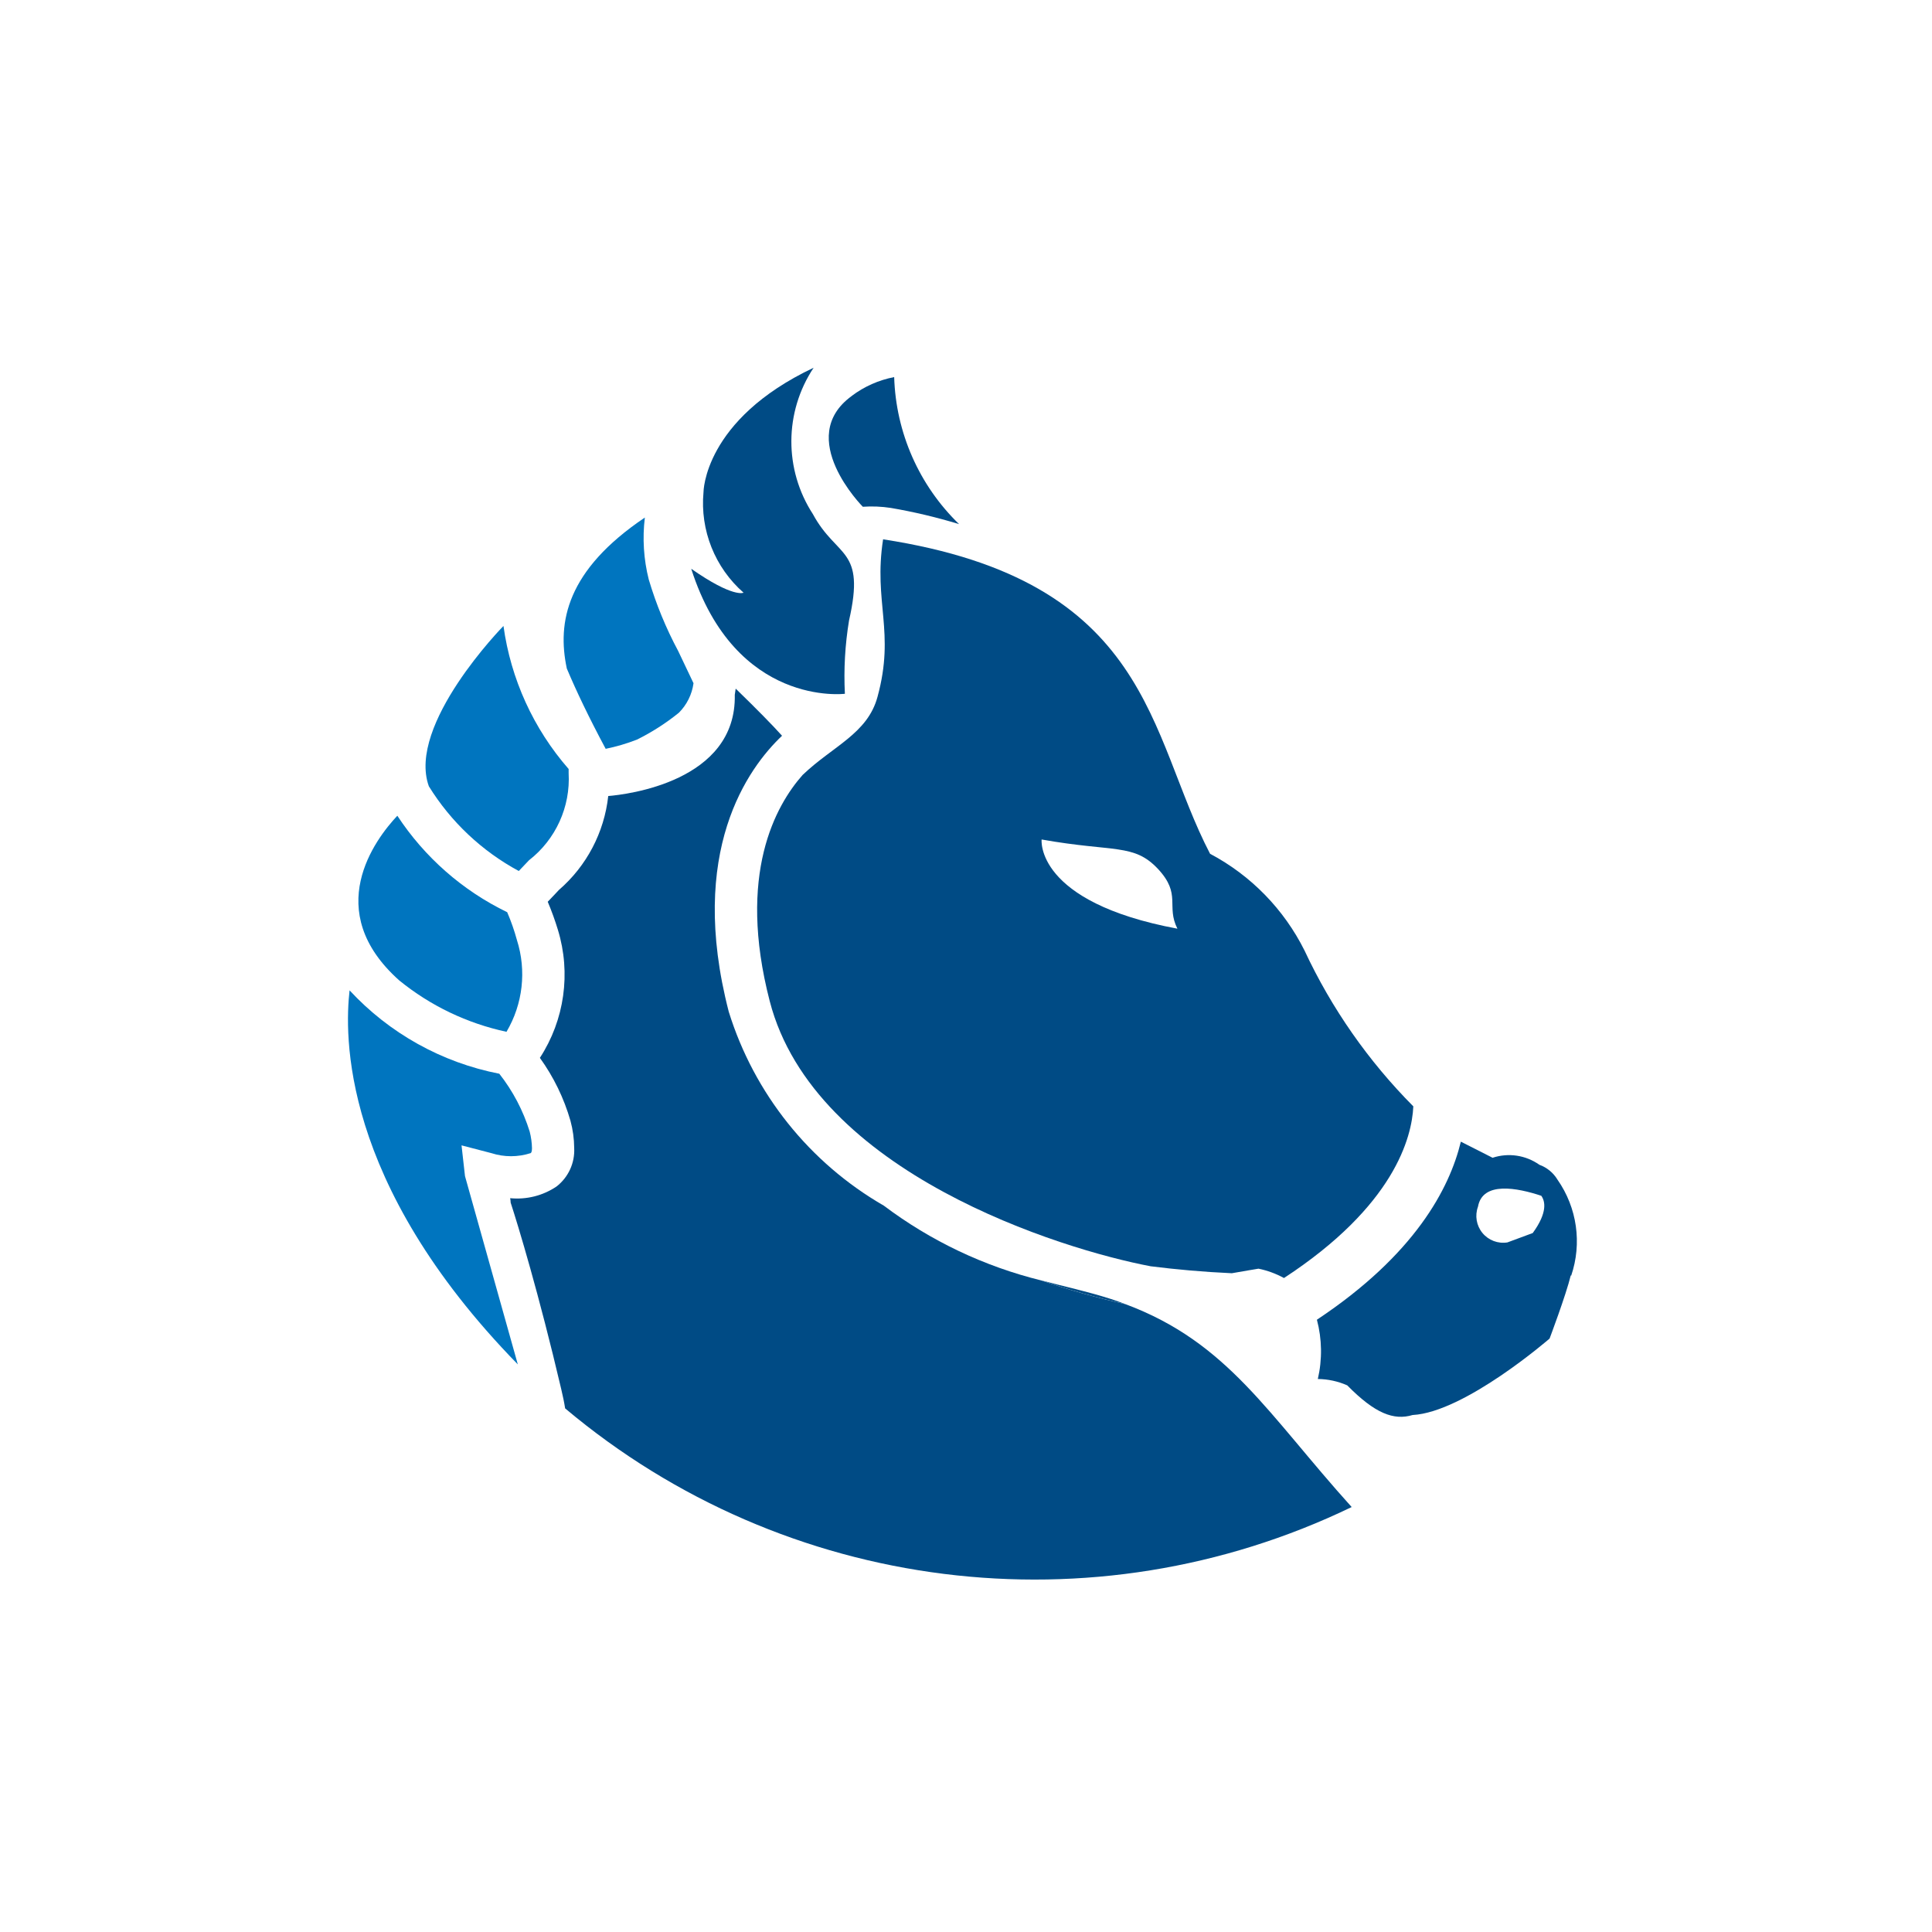
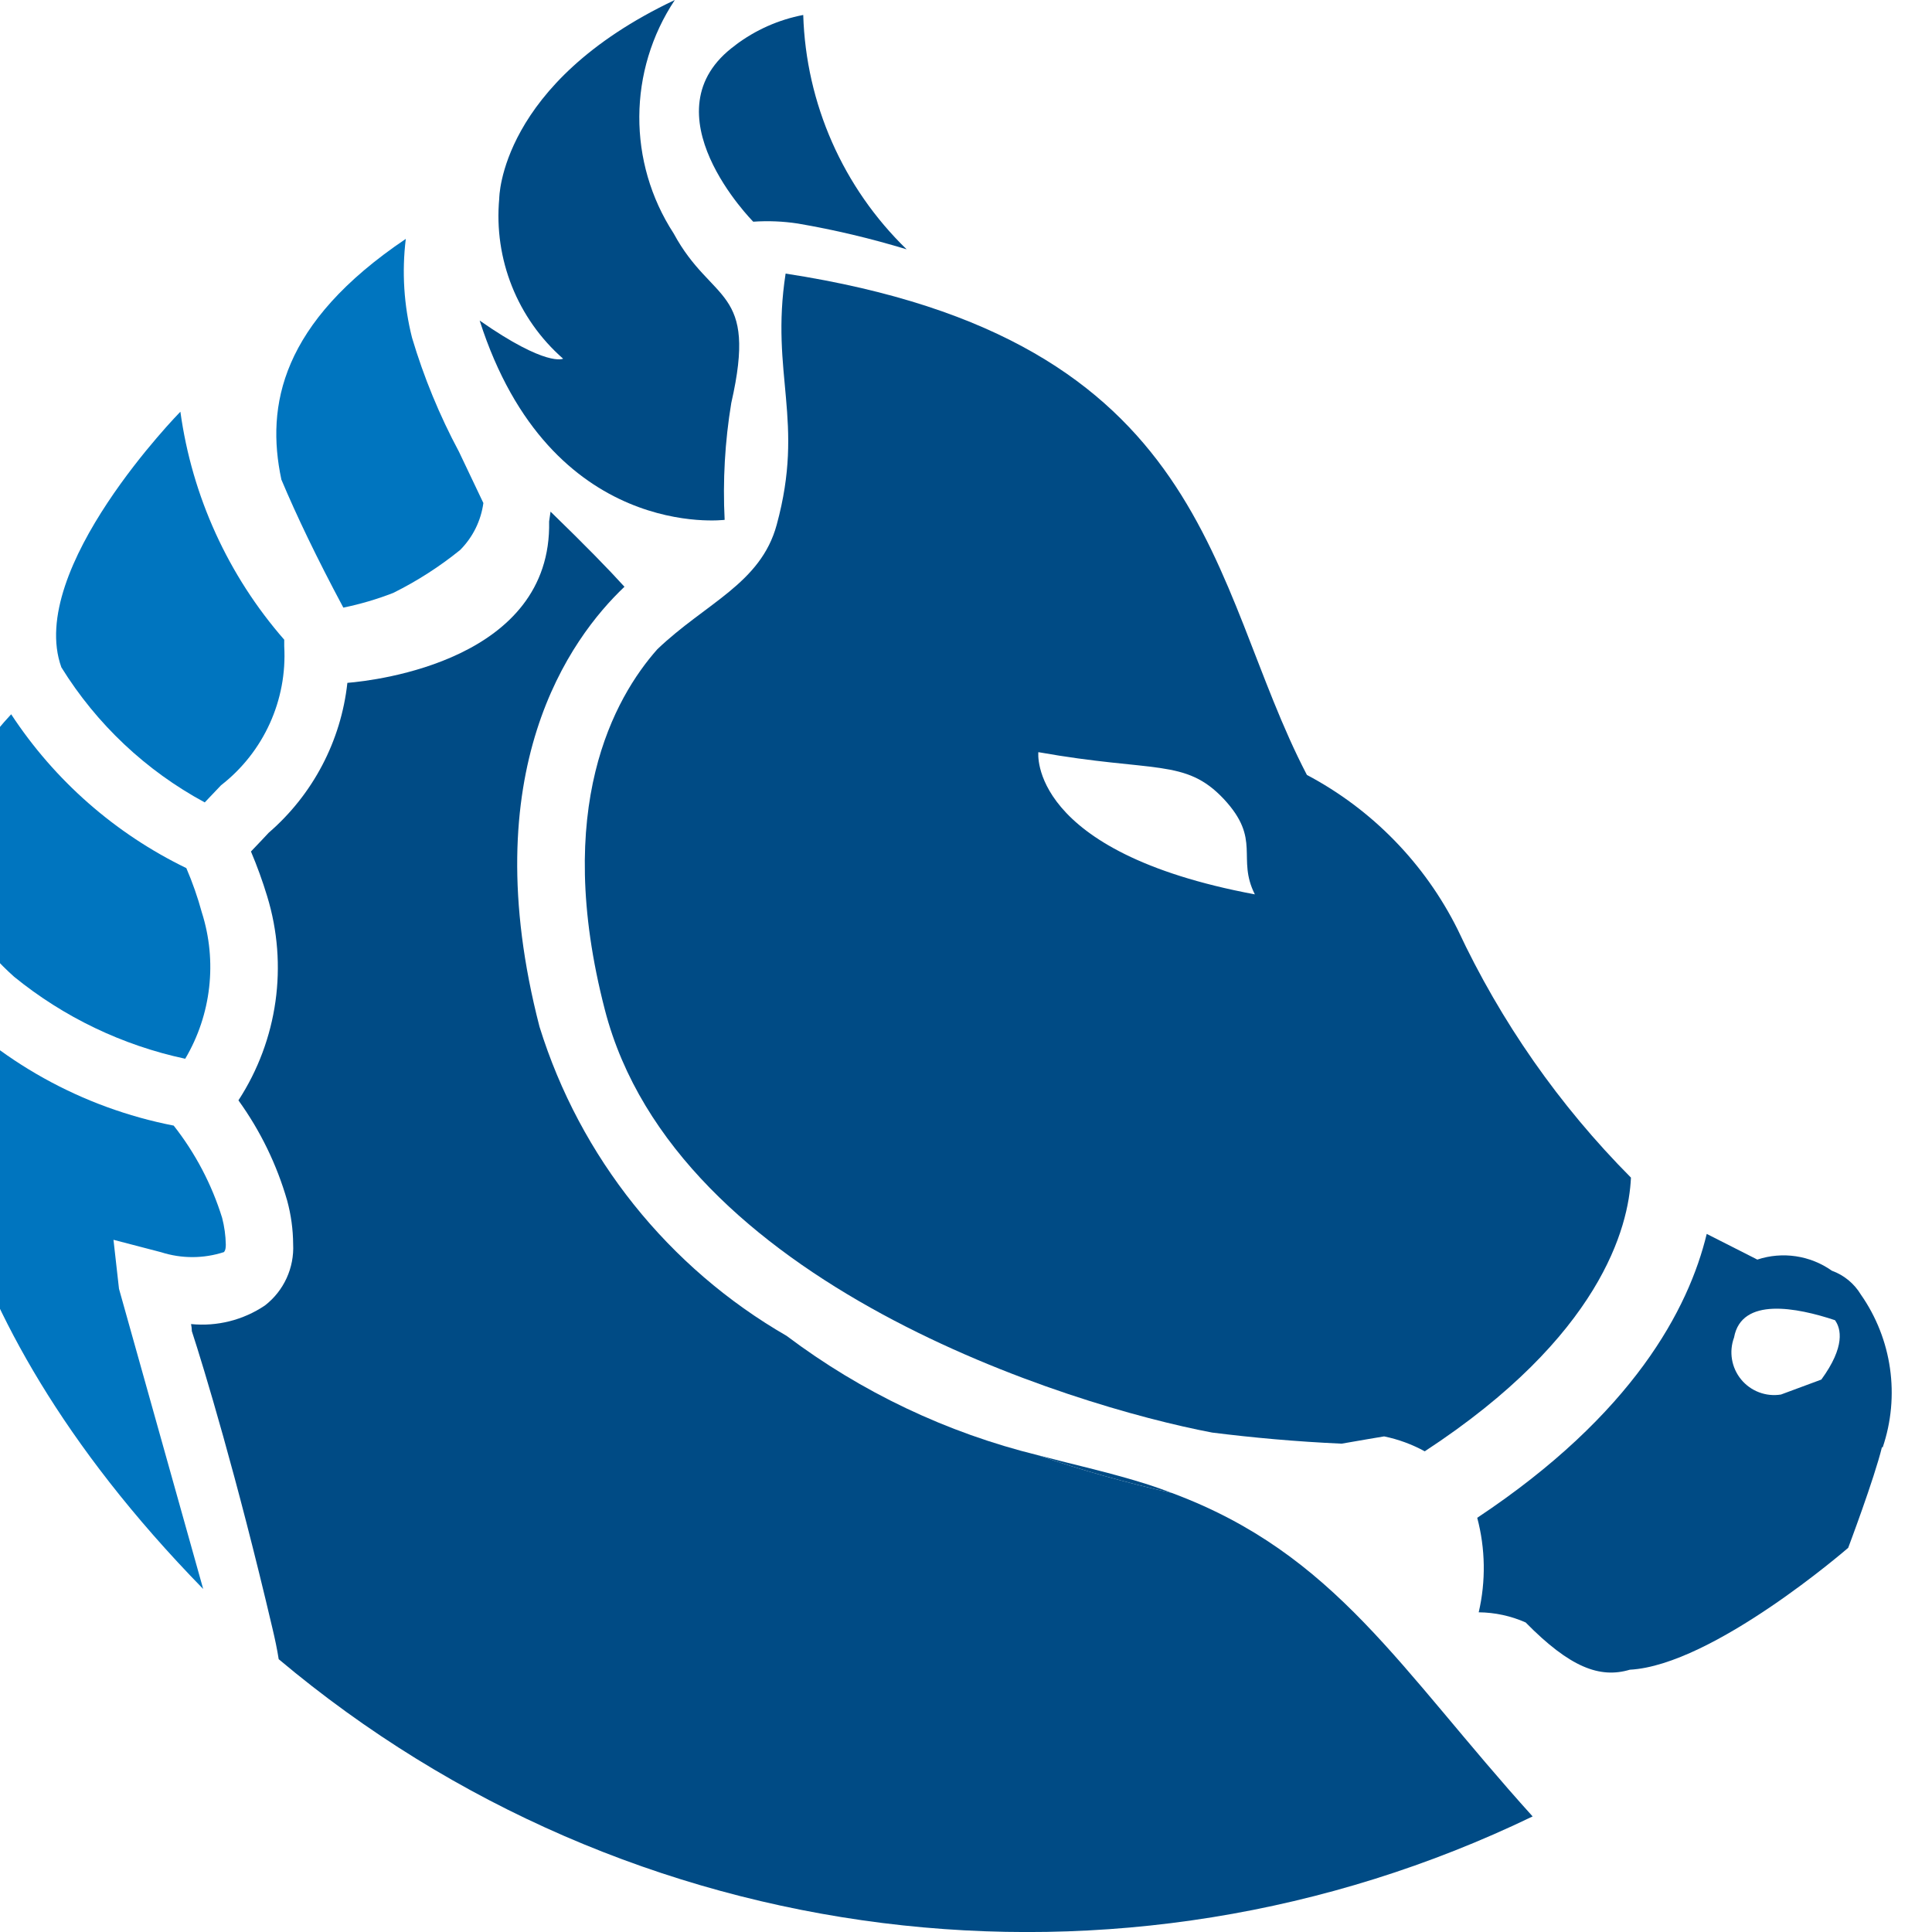
- <svg xmlns="http://www.w3.org/2000/svg" id="Layer_1" data-name="Layer 1" width="44" height="44" viewBox="0 0 52.466 58.048">
-   <defs>
-     <style>.cls-1{fill:#0075bf;}.cls-2{fill:#004b85;}</style>
+ <svg xmlns="http://www.w3.org/2000/svg" version="1.1" viewBox="0 0 33.373 36.41" height="36" width="36" data-name="Layer 1" id="Layer_1">
+   <defs id="defs860">
+     <style id="style858">.cls-1{fill:#0075bf;}.cls-2{fill:#004b85;}</style>
  </defs>
-   <path class="cls-1" d="M12.427,31.001a3.396,3.396,0,0,0,.313-2.758,6.311,6.311,0,0,0-.292-.835,8.25,8.25,0,0,1-3.301-2.899c-.669.712-2.29,2.853.056,4.947a7.633,7.633,0,0,0,3.224,1.545" />
-   <path class="cls-1" d="M11.076,34.413l.898.234a1.925,1.925,0,0,0,1.183-.002c.007-.01.036-.029.036-.143a2.183,2.183,0,0,0-.069-.502,5.402,5.402,0,0,0-.913-1.739,8.296,8.296,0,0,1-4.499-2.505c-.145,1.297-.299,5.756,5.055,11.238L11.18,35.337l-.104-.924" />
-   <path class="cls-1" d="M14.294,23.105v.121a3.096,3.096,0,0,1-1.191,2.621l-.307.323a7.198,7.198,0,0,1-2.702-2.546c-.668-1.853,2.242-4.817,2.242-4.817a8.241,8.241,0,0,0,1.958,4.298" />
-   <path class="cls-2" d="M22.799,11.898c-1.727,1.254.334,3.328.334,3.328a3.813,3.813,0,0,1,.842.035,16.739,16.739,0,0,1,2.049.486,6.423,6.423,0,0,1-1.949-4.417,3.084,3.084,0,0,0-1.277.567" />
-   <path class="cls-1" d="M14.237,20.081c.286.68.668,1.48,1.17,2.418a5.82,5.82,0,0,0,.94-.277,6.815,6.815,0,0,0,1.261-.809,1.551,1.551,0,0,0,.438-.885c-.125-.262-.46-.967-.46-.967a11.521,11.521,0,0,1-.884-2.147,5.083,5.083,0,0,1-.118-1.864c-2.353,1.585-2.639,3.146-2.346,4.53" />
-   <path class="cls-2" d="M18.346,14.79A3.576,3.576,0,0,0,19.55,17.808s-.306.166-1.573-.719c1.336,4.171,4.617,3.756,4.617,3.756a10.332,10.332,0,0,1,.125-2.203c.502-2.197-.362-1.856-1.086-3.195a4.004,4.004,0,0,1,.022-4.398C18.346,12.614,18.346,14.79,18.346,14.79Z" />
-   <path class="cls-2" d="M39.673,33.241a16.597,16.597,0,0,1-3.266-4.676,6.647,6.647,0,0,0-2.841-2.913c-1.873-3.591-1.741-8.204-9.824-9.448-.294,1.9.368,2.772-.168,4.734-.3,1.107-1.337,1.473-2.25,2.346-.807.912-1.977,2.978-.988,6.796,1.337,5.171,8.779,7.462,11.446,7.966.766.096,1.574.17,2.438.209.417-.074.663-.113.801-.137a2.742,2.742,0,0,1,.766.281C39.102,36.231,39.63,34.176,39.673,33.241Zm-7.088-5.338c-4.29-.801-4.08-2.68-4.08-2.68,2.186.389,2.77.113,3.495.883.717.77.237,1.105.585,1.797" />
-   <path class="cls-2" d="M14.189,42.316a21.916,21.916,0,0,0,23.632,2.964c-2.507-2.776-3.712-4.946-6.796-6.095a23.533,23.533,0,0,1-2.529-.713,13.051,13.051,0,0,1-4.733-2.248,10.227,10.227,0,0,1-4.658-5.826c-1.247-4.82.578-7.322,1.601-8.292-.292-.324-.738-.78-1.393-1.416-.007.062-.02.123-.027.185.056,2.611-3.258,2.998-3.802,3.042A4.36,4.36,0,0,1,14.001,26.74s-.168.181-.335.354a8.539,8.539,0,0,1,.306.845,4.589,4.589,0,0,1-.542,3.845,6.119,6.119,0,0,1,.919,1.891,3.2,3.2,0,0,1,.112.816,1.375,1.375,0,0,1-.531,1.158,2.115,2.115,0,0,1-1.393.351.735.735,0,0,1,.015.134c.223.682.849,2.745,1.518,5.597.049.205.09.4.119.586" />
-   <path class="cls-2" d="M30.579,39.026c-.696-.222-1.371-.368-2.083-.555a23.533,23.533,0,0,0,2.529.713c-.145-.055-.292-.108-.446-.158" />
-   <path class="cls-2" d="M44.005,35.444a1.056,1.056,0,0,0-.545-.448,1.577,1.577,0,0,0-1.406-.21l-.042-.022-.911-.462c-.341,1.412-1.386,3.398-4.325,5.35a3.693,3.693,0,0,1,.028,1.781,2.237,2.237,0,0,1,.884.191c.835.849,1.399,1.06,1.964.891,1.566-.083,4.115-2.297,4.115-2.297s.491-1.3.637-1.9l.012.011A3.224,3.224,0,0,0,44.005,35.444Zm-2.389.81c.14-.77,1.183-.565,1.902-.326.113.156.199.494-.257,1.119l-.761.282A.806.806,0,0,1,41.616,36.255Z" />
+   <path id="path862" d="m 1.972,19.953 a 3.396,3.396 0 0 0 0.313,-2.758 6.311,6.311 0 0 0 -0.292,-0.835 8.25,8.25 0 0 1 -3.301,-2.899 c -0.669,0.712 -2.29,2.853 0.056,4.947 a 7.633,7.633 0 0 0 3.224,1.545" class="cls-1" />
+   <path id="path864" d="m 0.62,23.365 0.898,0.234 a 1.925,1.925 0 0 0 1.183,-0.002 c 0.007,-0.01 0.036,-0.029 0.036,-0.143 a 2.183,2.183 0 0 0 -0.069,-0.502 5.402,5.402 0 0 0 -0.913,-1.739 8.296,8.296 0 0 1 -4.499,-2.505 c -0.145,1.297 -0.299,5.756 5.055,11.238 l -1.587,-5.658 -0.104,-0.924" class="cls-1" />
+   <path id="path866" d="m 3.838,12.057 v 0.121 a 3.096,3.096 0 0 1 -1.191,2.621 l -0.307,0.323 A 7.198,7.198 0 0 1 -0.362,12.576 C -1.03,10.723 1.881,7.759 1.881,7.759 a 8.241,8.241 0 0 0 1.958,4.298" class="cls-1" />
+   <path id="path868" d="m 12.343,0.85 c -1.727,1.254 0.334,3.328 0.334,3.328 a 3.813,3.813 0 0 1 0.842,0.035 16.739,16.739 0 0 1 2.049,0.486 6.423,6.423 0 0 1 -1.949,-4.417 3.084,3.084 0 0 0 -1.277,0.567" class="cls-2" />
+   <path id="path870" d="m 3.782,9.033 c 0.286,0.68 0.668,1.48 1.17,2.418 a 5.82,5.82 0 0 0 0.94,-0.277 6.815,6.815 0 0 0 1.261,-0.809 1.551,1.551 0 0 0 0.438,-0.885 c -0.125,-0.262 -0.46,-0.967 -0.46,-0.967 a 11.521,11.521 0 0 1 -0.884,-2.147 5.083,5.083 0 0 1 -0.118,-1.864 c -2.353,1.585 -2.639,3.146 -2.346,4.53" class="cls-1" />
+   <path id="path872" d="m 7.89,3.742 a 3.576,3.576 0 0 0 1.204,3.018 c 0,0 -0.306,0.166 -1.573,-0.719 1.336,4.171 4.617,3.756 4.617,3.756 a 10.332,10.332 0 0 1 0.125,-2.203 c 0.502,-2.197 -0.362,-1.856 -1.086,-3.195 A 4.004,4.004 0 0 1 11.199,0 C 7.89,1.566 7.89,3.742 7.89,3.742 Z" class="cls-2" />
+   <path id="path874" d="m 29.218,22.193 a 16.597,16.597 0 0 1 -3.266,-4.676 6.647,6.647 0 0 0 -2.841,-2.913 c -1.873,-3.591 -1.741,-8.204 -9.824,-9.448 -0.294,1.9 0.368,2.772 -0.168,4.734 -0.3,1.107 -1.337,1.473 -2.25,2.346 -0.807,0.912 -1.977,2.978 -0.988,6.796 1.337,5.171 8.779,7.462 11.446,7.966 0.766,0.096 1.574,0.17 2.438,0.209 0.417,-0.074 0.663,-0.113 0.801,-0.137 a 2.742,2.742 0 0 1 0.766,0.281 c 3.315,-2.168 3.844,-4.224 3.886,-5.158 z m -7.088,-5.338 c -4.29,-0.801 -4.08,-2.68 -4.08,-2.68 2.186,0.389 2.77,0.113 3.495,0.883 0.717,0.77 0.237,1.105 0.585,1.797" class="cls-2" />
+   <path id="path876" d="m 3.733,31.268 a 21.916,21.916 0 0 0 23.632,2.964 c -2.507,-2.776 -3.712,-4.946 -6.796,-6.095 a 23.533,23.533 0 0 1 -2.529,-0.713 13.051,13.051 0 0 1 -4.733,-2.248 10.227,10.227 0 0 1 -4.658,-5.826 c -1.247,-4.82 0.578,-7.322 1.601,-8.292 -0.293,-0.324 -0.738,-0.78 -1.393,-1.416 -0.007,0.062 -0.02,0.123 -0.027,0.185 0.056,2.611 -3.258,2.998 -3.802,3.042 a 4.36,4.36 0 0 1 -1.482,2.824 c 0,0 -0.168,0.181 -0.335,0.354 a 8.539,8.539 0 0 1 0.306,0.845 4.589,4.589 0 0 1 -0.542,3.845 6.119,6.119 0 0 1 0.919,1.891 3.2,3.2 0 0 1 0.112,0.816 1.375,1.375 0 0 1 -0.531,1.158 2.115,2.115 0 0 1 -1.393,0.351 0.735,0.735 0 0 1 0.015,0.134 c 0.223,0.682 0.849,2.745 1.518,5.597 0.049,0.205 0.09,0.4 0.119,0.586" class="cls-2" />
+   <path id="path878" d="m 20.123,27.979 c -0.696,-0.222 -1.371,-0.368 -2.083,-0.555 a 23.533,23.533 0 0 0 2.529,0.713 c -0.145,-0.055 -0.292,-0.108 -0.446,-0.158" class="cls-2" />
+   <path id="path880" d="m 33.55,24.396 a 1.056,1.056 0 0 0 -0.545,-0.448 1.577,1.577 0 0 0 -1.406,-0.21 l -0.042,-0.022 -0.911,-0.462 c -0.341,1.412 -1.386,3.398 -4.325,5.35 a 3.693,3.693 0 0 1 0.028,1.781 2.237,2.237 0 0 1 0.884,0.191 c 0.835,0.849 1.399,1.06 1.964,0.891 1.566,-0.083 4.115,-2.297 4.115,-2.297 0,0 0.491,-1.3 0.637,-1.9 l 0.012,0.011 a 3.224,3.224 0 0 0 -0.411,-2.885 z m -2.389,0.81 c 0.14,-0.77 1.183,-0.565 1.902,-0.326 0.113,0.156 0.199,0.494 -0.257,1.119 l -0.761,0.282 a 0.806,0.806 0 0 1 -0.884,-1.075 z" class="cls-2" />
</svg>
